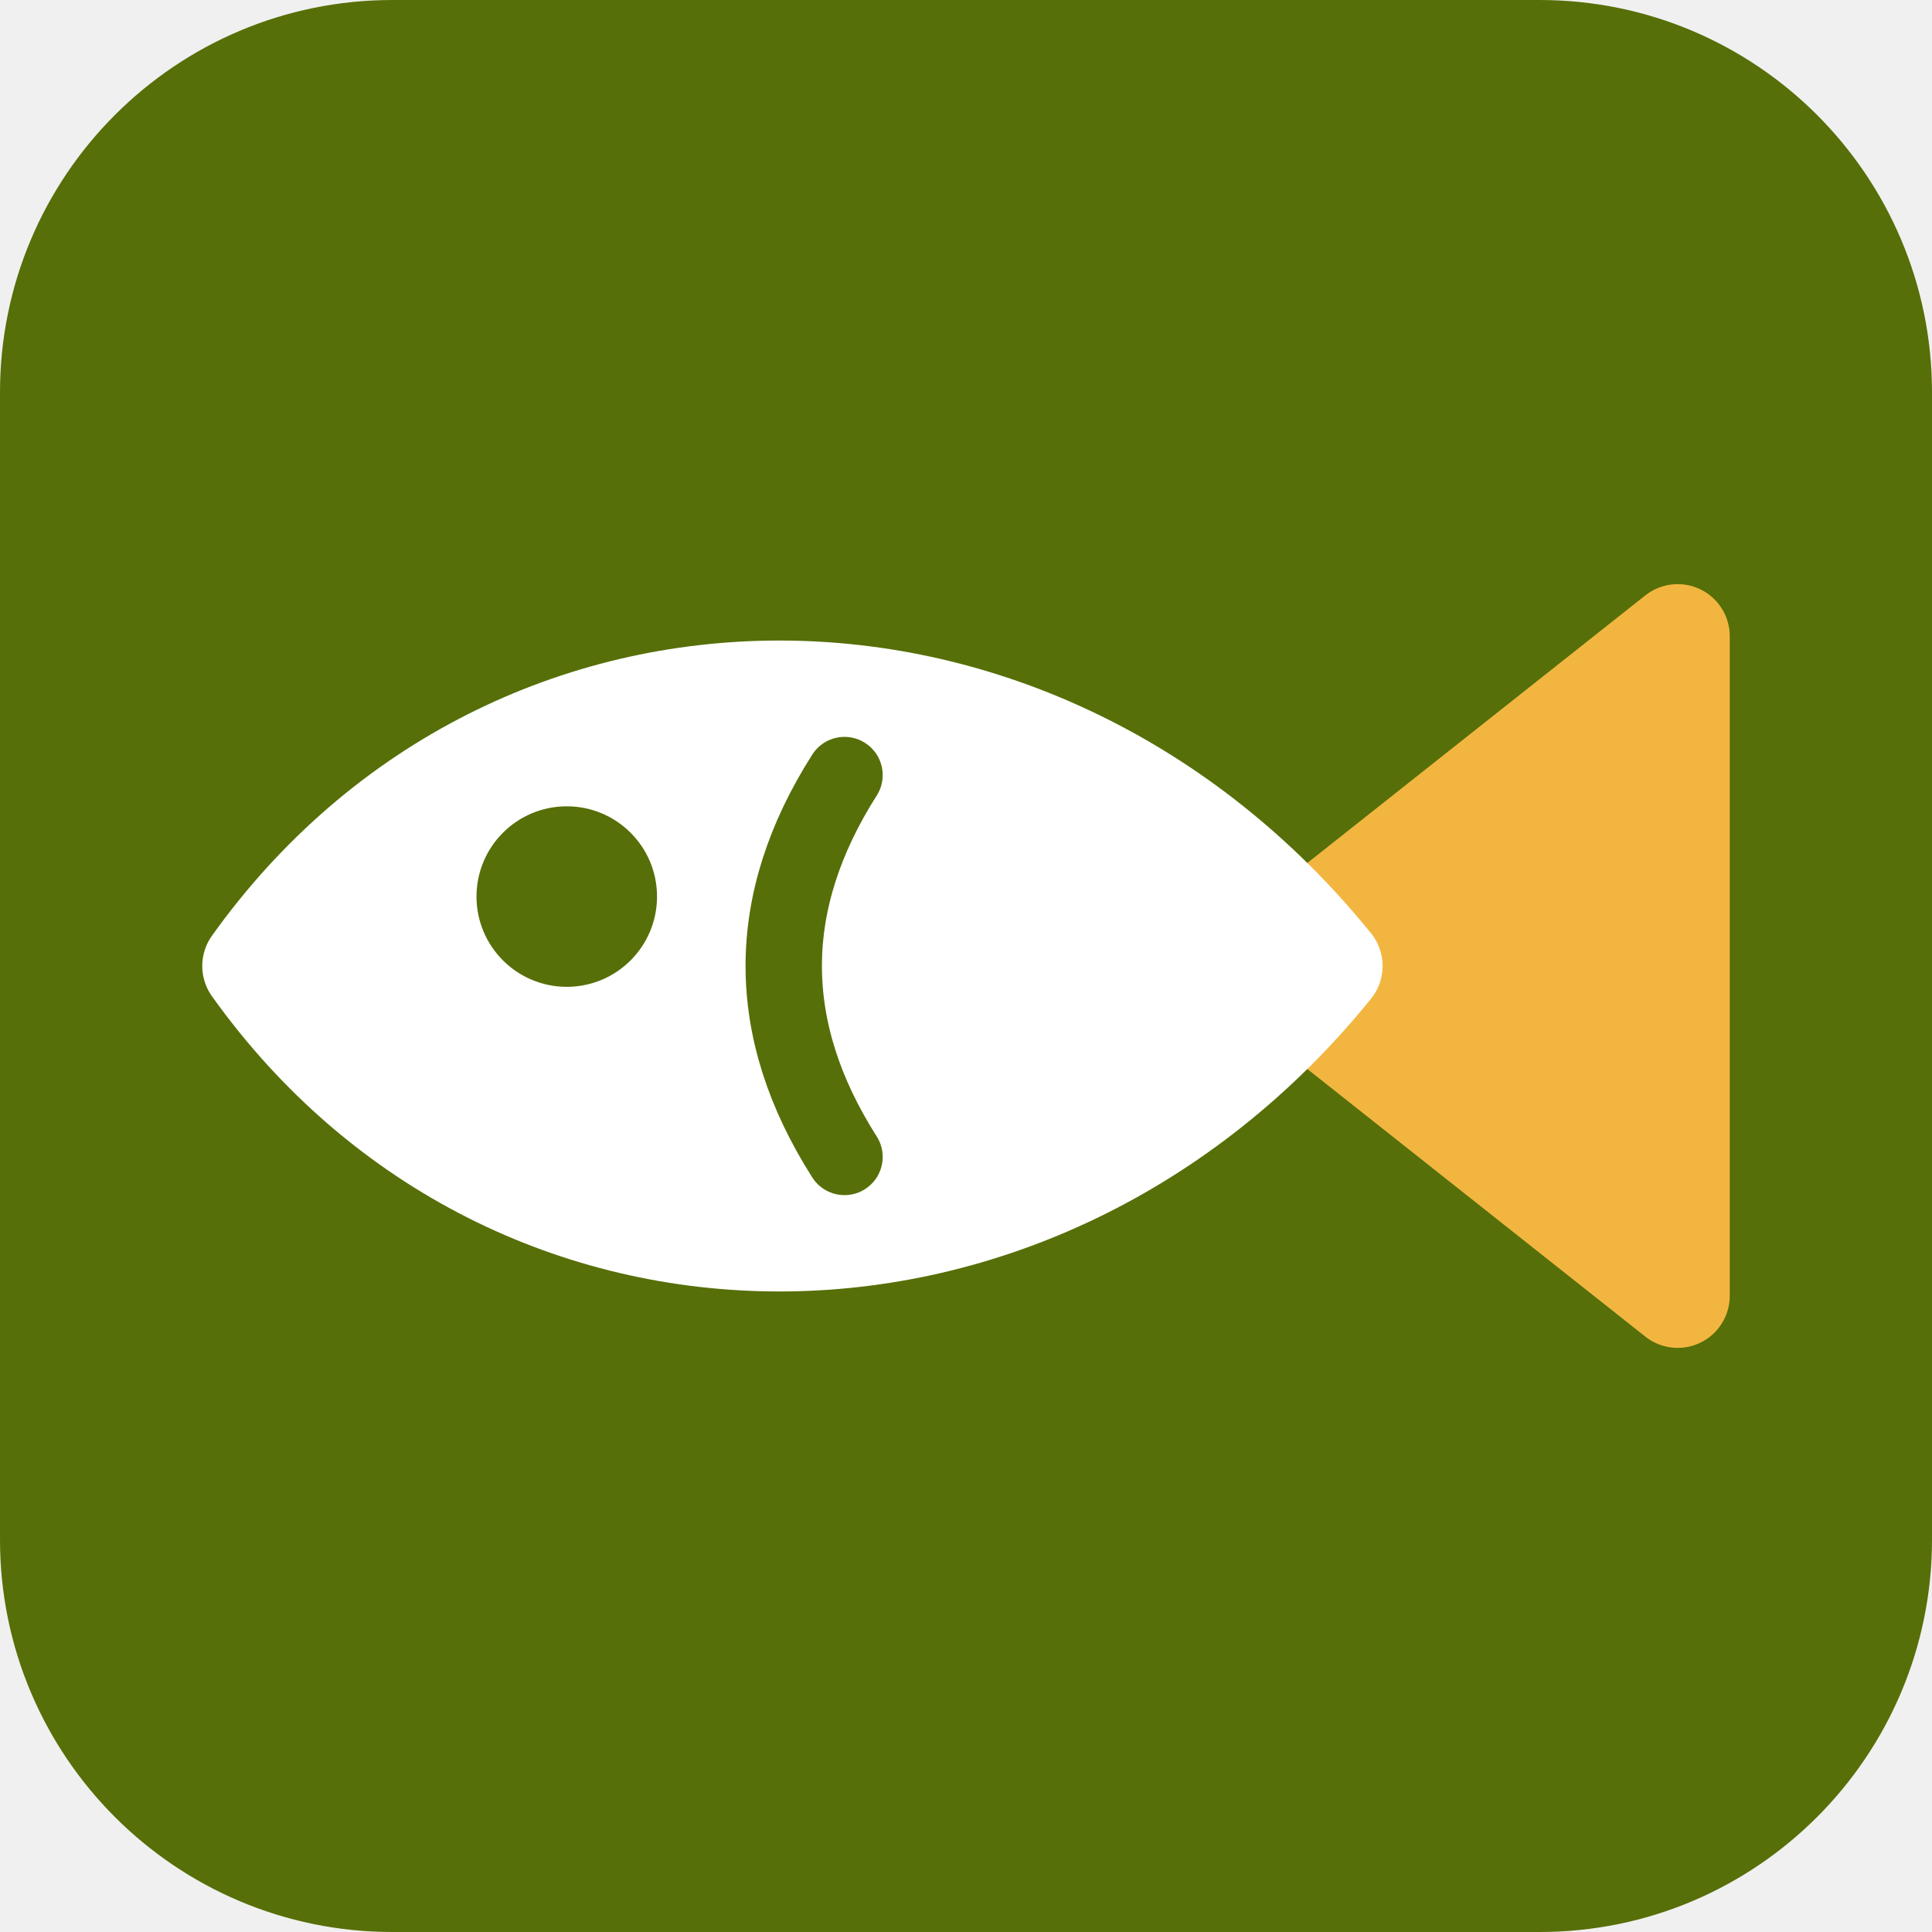
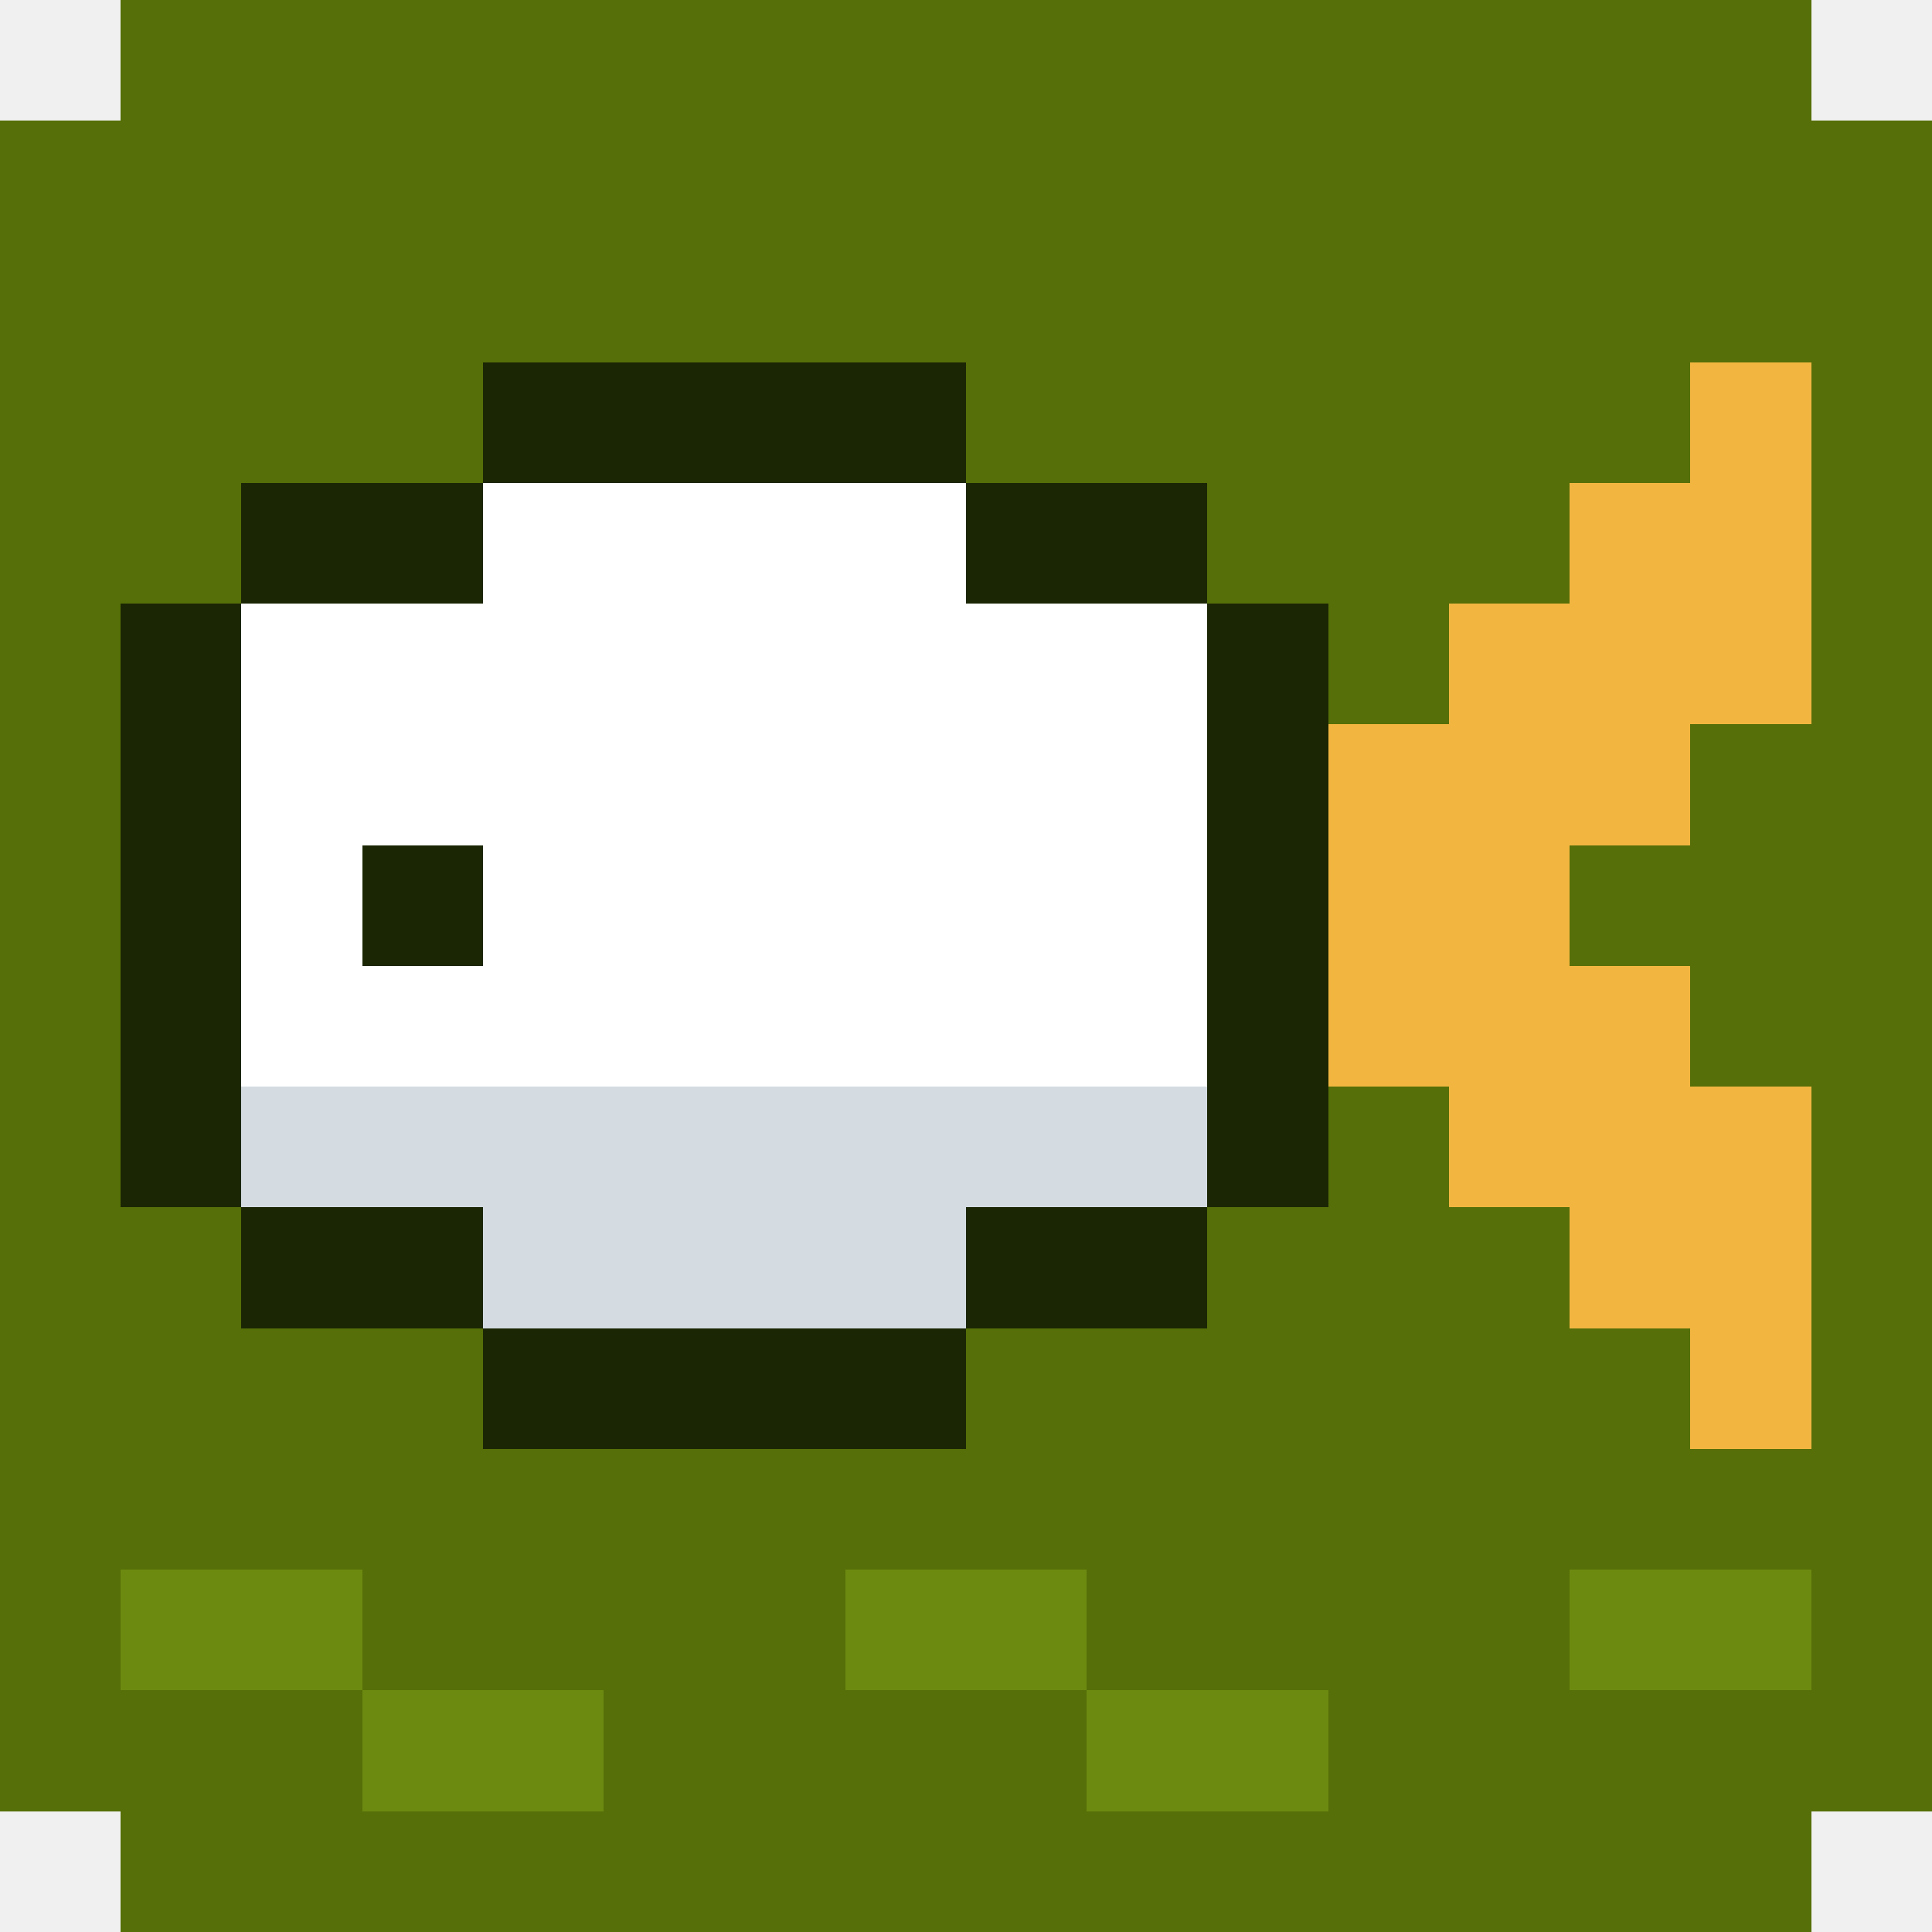
- <svg xmlns="http://www.w3.org/2000/svg" viewBox="0 0 64 64">
-   <rect width="64" height="64" rx="13" fill="#566F08" />
-   <g transform="translate(32 32) scale(1.15) translate(-32 -32) translate(-1.5 0)">
-     <path d="M42 32L54 22.5V41.5Z" fill="#F2B640" stroke="#F2B640" stroke-width="3" stroke-linejoin="round" />
-     <path d="M13 32C20.5 21.5 35.5 21.5 44 32C35.5 42.5 20.5 42.5 13 32Z" fill="#fff" stroke="#fff" stroke-width="3" stroke-linejoin="round" />
-     <circle cx="22" cy="30" r="2.6" fill="#566F08" />
-     <path d="M30 26.5Q26.5 32 30 37.5" fill="none" stroke="#566F08" stroke-width="2.2" stroke-linecap="round" />
-   </g>
+ <svg xmlns="http://www.w3.org/2000/svg" viewBox="0 0 16 16" shape-rendering="crispEdges">
+   <path fill="#566F08" d="M1 0h14v1h-14zM0 1h16v1h-16zM0 2h16v1h-16zM0 3h4v1h-4zM8 3h6v1h-6zM15 3h1v1h-1zM0 4h2v1h-2zM10 4h3v1h-3zM15 4h1v1h-1zM0 5h1v1h-1zM11 5h1v1h-1zM15 5h1v1h-1zM0 6h1v1h-1zM14 6h2v1h-2zM0 7h1v1h-1zM13 7h3v1h-3zM0 8h1v1h-1zM14 8h2v1h-2zM0 9h1v1h-1zM11 9h1v1h-1zM15 9h1v1h-1zM0 10h2v1h-2zM10 10h3v1h-3zM15 10h1v1h-1zM0 11h4v1h-4zM8 11h6v1h-6zM15 11h1v1h-1zM0 12h16v1h-16zM0 13h1v1h-1zM3 13h4v1h-4zM9 13h4v1h-4zM15 13h1v1h-1zM0 14h3v1h-3zM5 14h4v1h-4zM11 14h5v1h-5zM1 15h14v1h-14z" />
+   <path fill="#1B2604" d="M4 3h4v1h-4zM2 4h2v1h-2zM8 4h2v1h-2zM1 5h1v1h-1zM10 5h1v1h-1zM1 6h1v1h-1zM10 6h1v1h-1zM1 7h1v1h-1zM3 7h1v1h-1zM10 7h1v1h-1zM1 8h1v1h-1zM10 8h1v1h-1zM1 9h1v1h-1zM10 9h1v1h-1zM2 10h2v1h-2zM8 10h2v1h-2zM4 11h4v1h-4z" />
+   <path fill="#F2B640" d="M14 3h1v1h-1zM13 4h2v1h-2zM12 5h3v1h-3zM11 6h3v1h-3zM11 7h2v1h-2zM11 8h3v1h-3zM12 9h3v1h-3zM13 10h2v1h-2zM14 11h1v1h-1z" />
+   <path fill="#FFFFFF" d="M4 4h4v1h-4zM2 5h8v1h-8zM2 6h8v1h-8zM2 7h1v1h-1zM4 7h6v1h-6zM2 8h8v1h-8z" />
+   <path fill="#D4DCE2" d="M2 9h8v1h-8zM4 10h4v1h-4z" />
+   <path fill="#6C8A10" d="M1 13h2v1h-2zM7 13h2v1h-2zM13 13h2v1h-2zM3 14h2v1h-2zM9 14h2v1h-2z" />
</svg>
